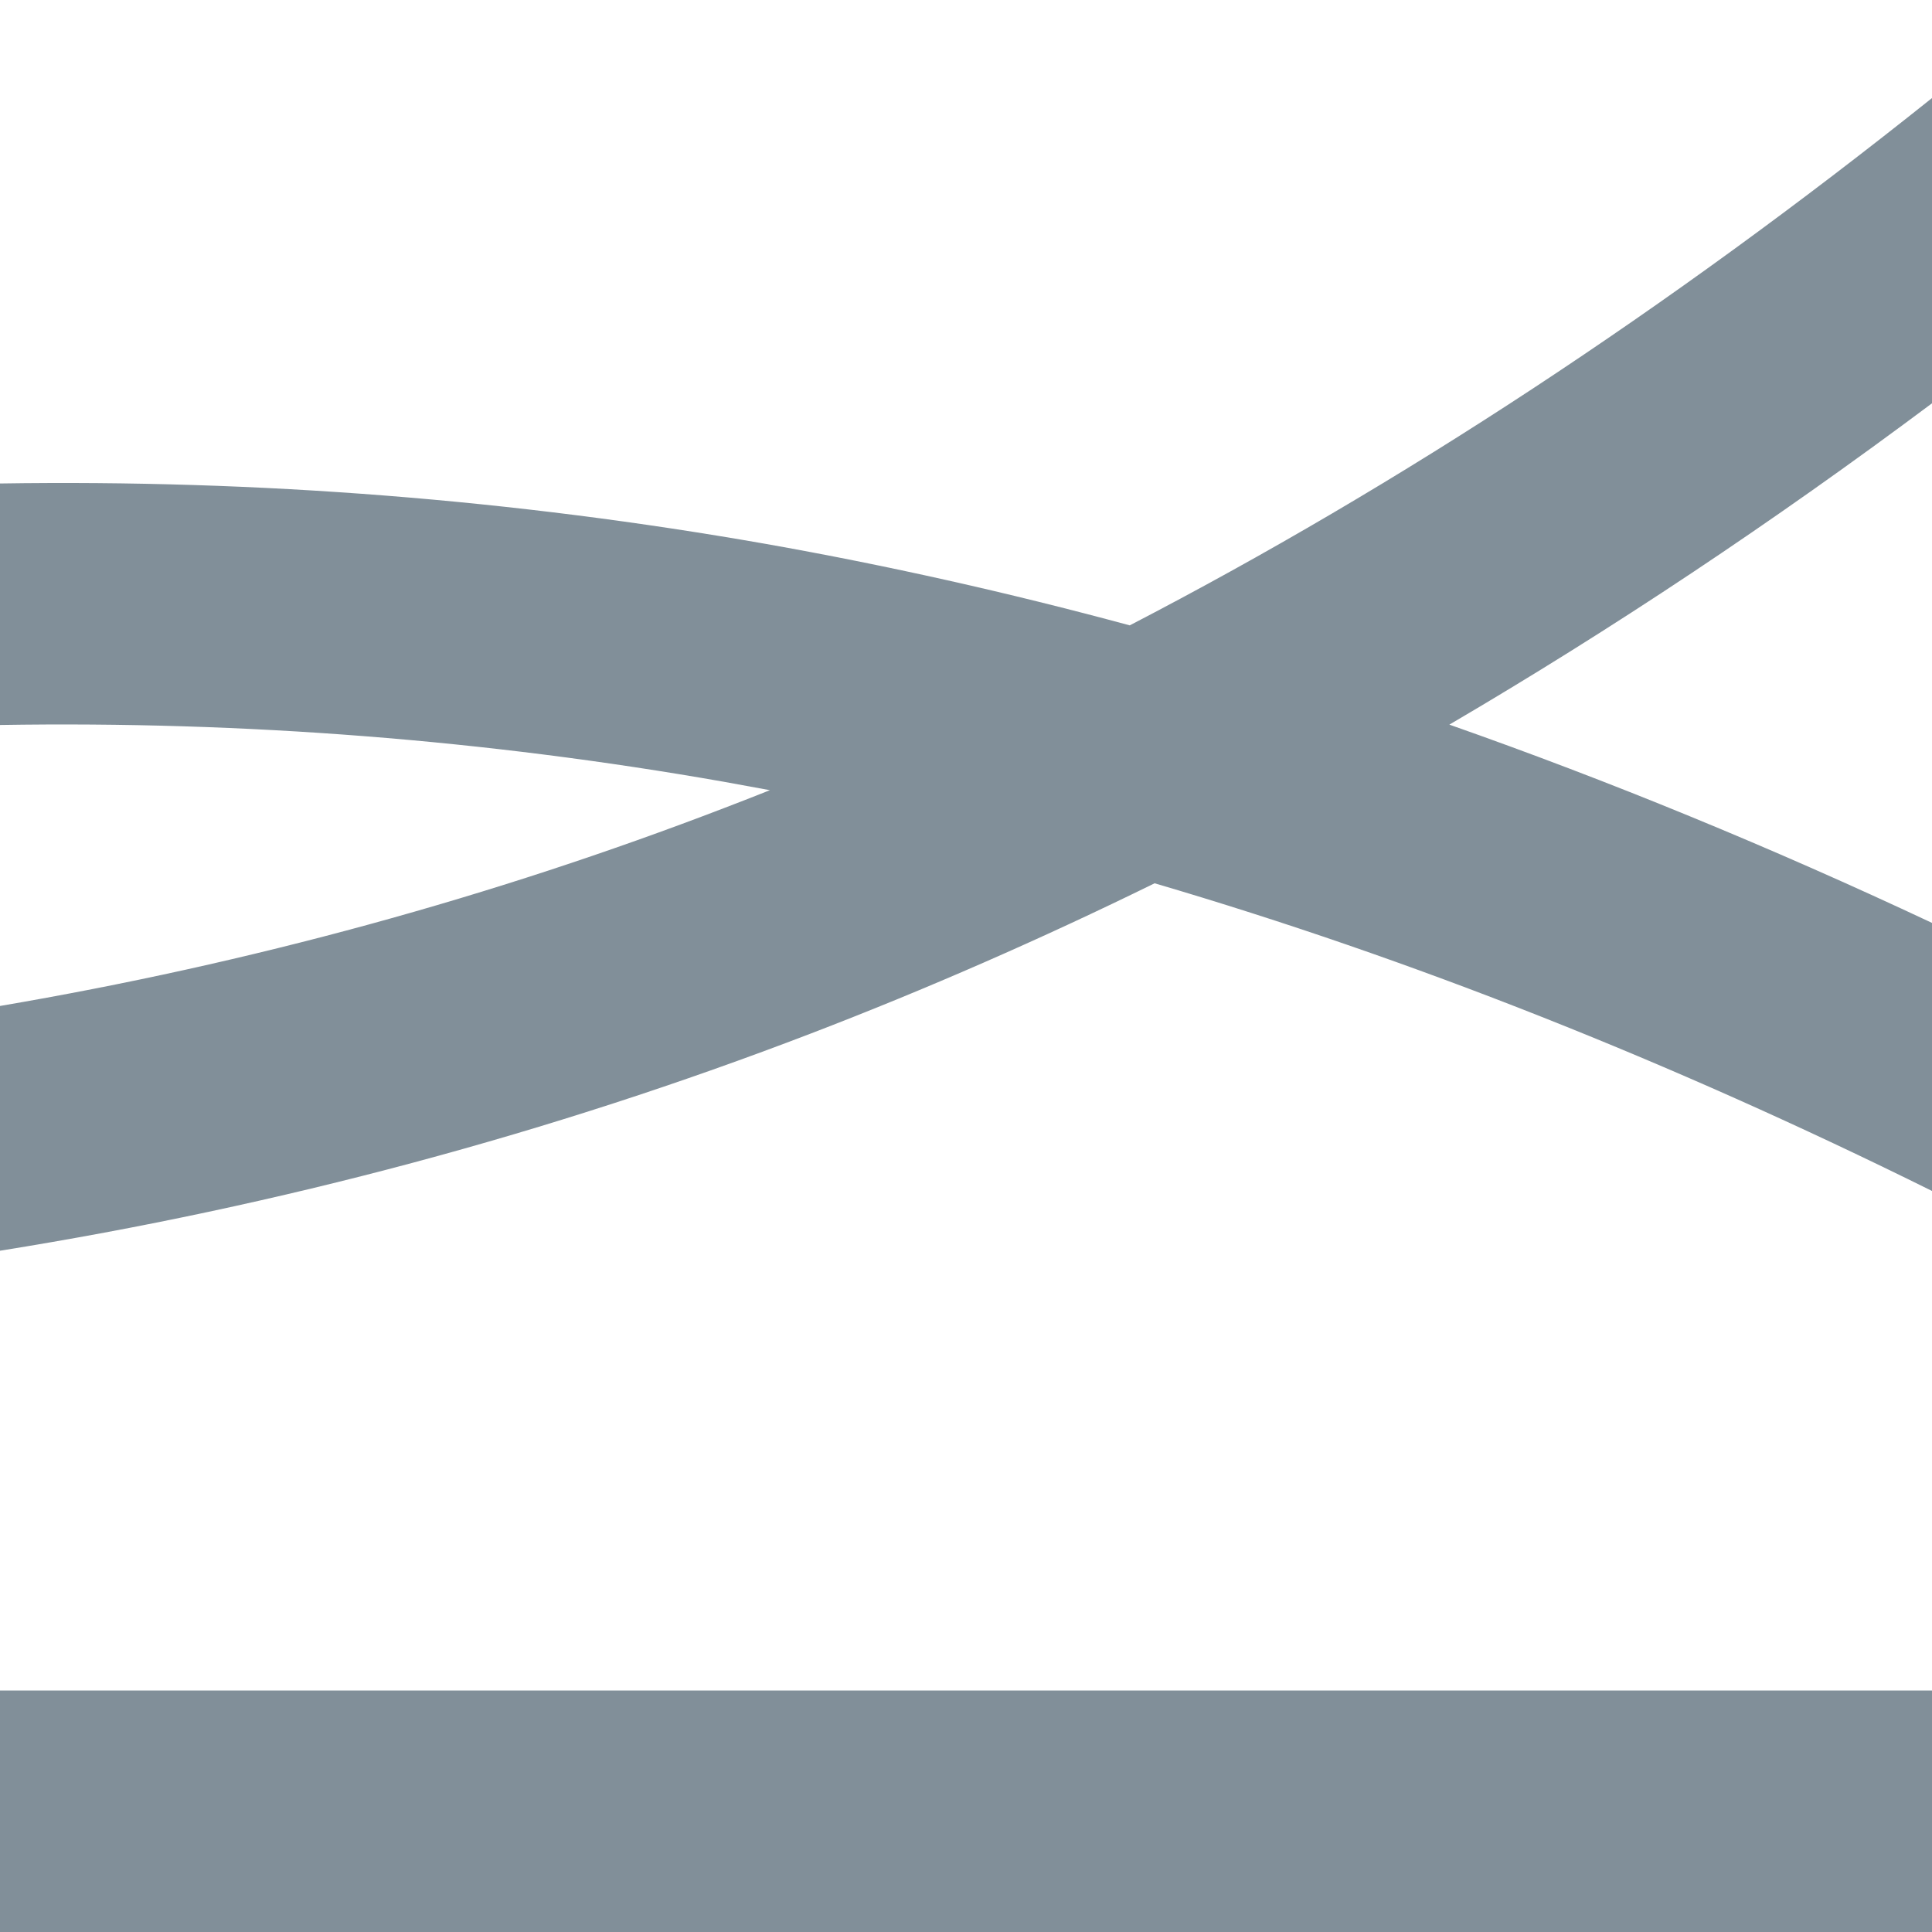
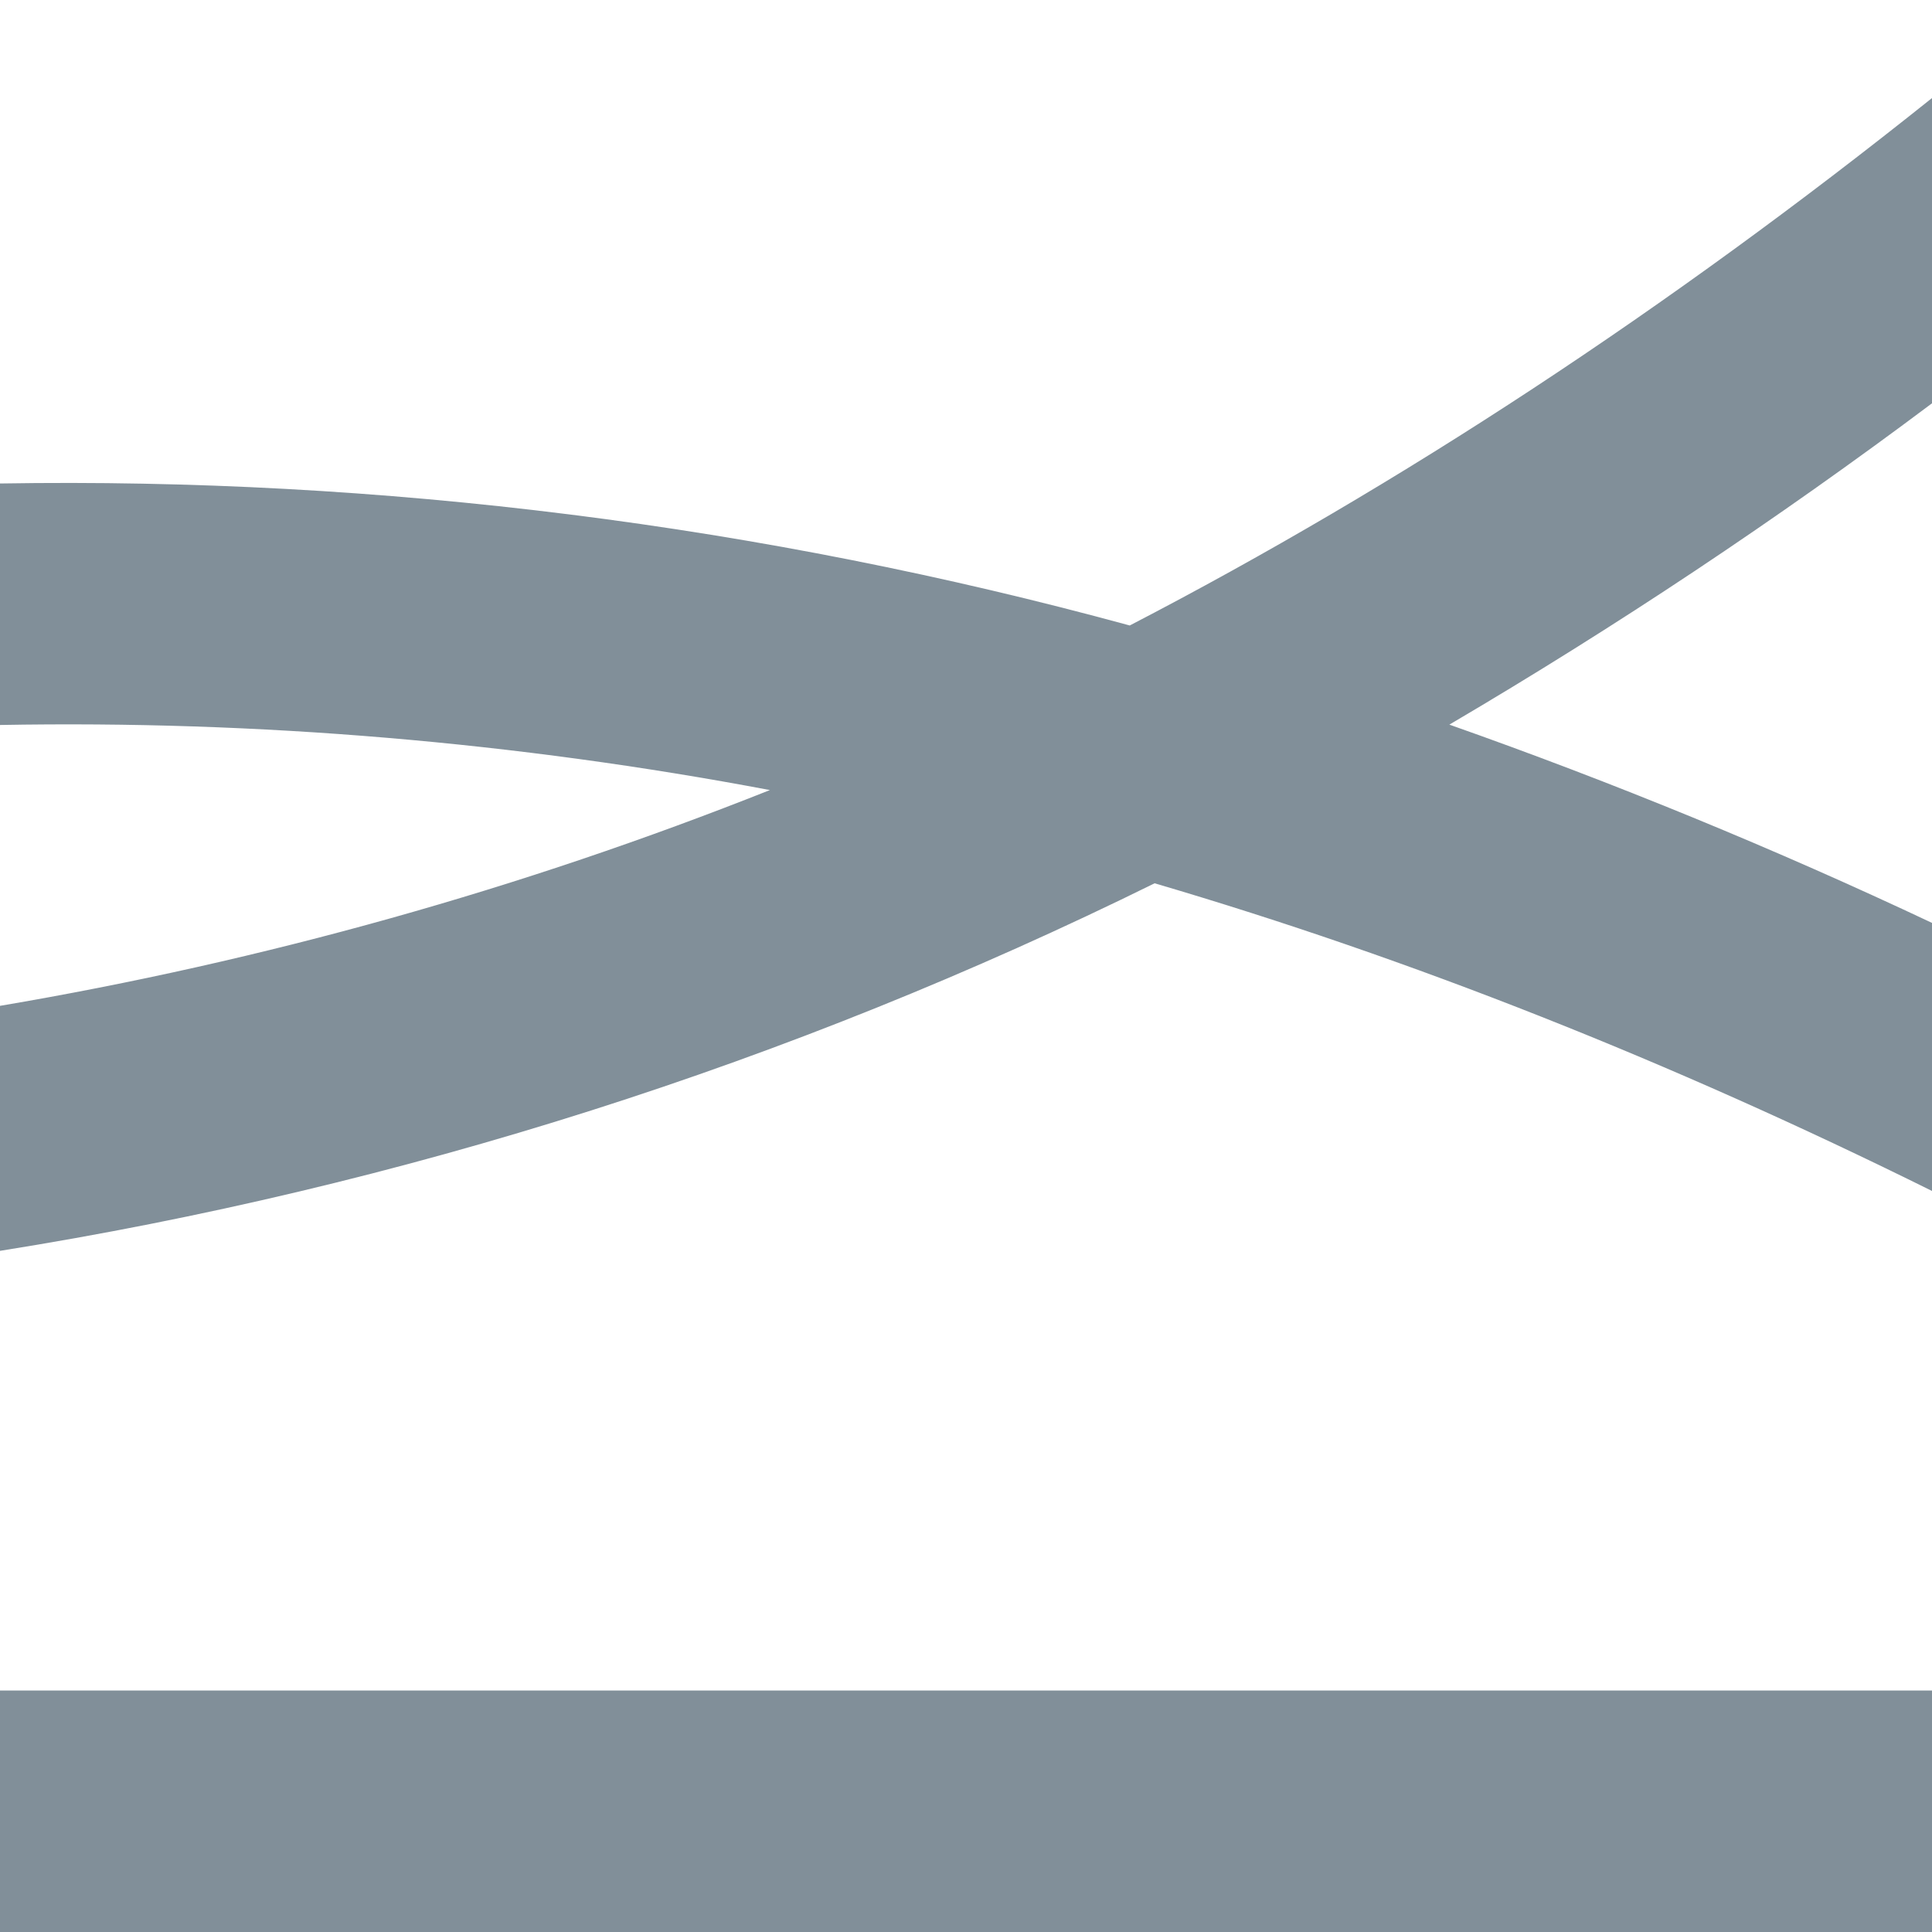
- <svg xmlns="http://www.w3.org/2000/svg" width="16px" height="16px" viewBox="0 0 16 16" version="1.1">
-   <g id="Icons/16px/Charts/Line" stroke="none" stroke-width="1" fill="none" fill-rule="evenodd">
-     <path d="M9.562,7.315 C8.62,7.777 7.672,8.192 6.718,8.558 C4.56,9.386 2.321,9.986 -2.30926389e-14,10.358 L-2.30926389e-14,8.331 C2.072,7.978 4.073,7.431 6.002,6.69 C6.127,6.642 6.251,6.594 6.376,6.544 C6.248,6.52 6.12,6.497 5.993,6.474 C4.026,6.128 2.029,5.971 2.23154828e-14,6.004 L-1.42108547e-14,4.004 C2.144,3.971 4.257,4.138 6.34,4.504 C7.341,4.681 8.347,4.906 9.356,5.179 C11.595,4.018 13.809,2.563 16,0.812 L16,3.34 C14.679,4.327 13.346,5.214 12.003,6.001 C13.329,6.467 14.661,7.014 16,7.643 L16,9.863 C13.829,8.787 11.683,7.938 9.562,7.315 L9.562,7.315 Z M-1.0658141e-14,14 L16,14 L16,16 L-1.0658141e-14,16 L-1.0658141e-14,14 Z" id="i-16-chart-line" fill="#818F99" />
-   </g>
+ <svg xmlns="http://www.w3.org/2000/svg" width="16" height="16">
+   <path d="M9.562 7.315A33.545 33.545 0 0 1 0 10.359V8.33a31.497 31.497 0 0 0 6.376-1.787A31.279 31.279 0 0 0 0 6.004v-2A33.46 33.46 0 0 1 9.356 5.18C11.595 4.019 13.81 2.563 16 .812V3.34a42.99 42.99 0 0 1-3.997 2.661A42.6 42.6 0 0 1 16 7.643v2.22c-2.171-1.076-4.317-1.925-6.438-2.548zM0 14h16v2H0v-2z" fill="#818F99" fill-rule="evenodd" />
</svg>
